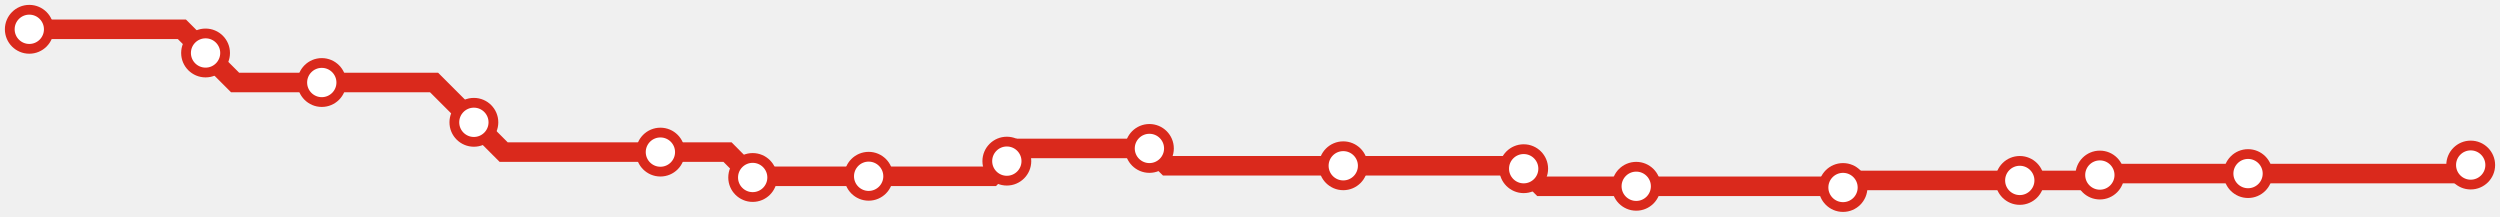
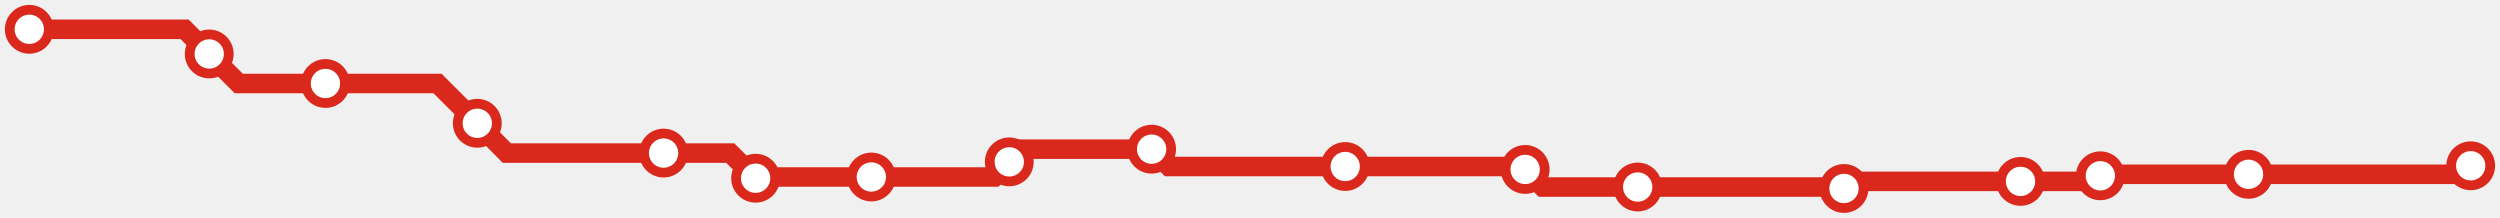
- <svg xmlns="http://www.w3.org/2000/svg" width="1024.0" height="88.8">
-   <path d="M1012.0 67.6 L1008.5 71.1 L920.8 71.1 L860.7 71.1 L860.1 71.7 L857.8 73.9 L827.3 73.9 L757.8 73.9 L754.9 76.8 L754.3 76.3 L670.2 76.3 L631.3 76.3 L624.1 69.1 L623.0 67.9 L550.2 67.9 L478.0 67.9 L470.8 60.8 L417.7 60.8 L412.4 66.0 L406.3 72.2 L355.8 72.2 L308.9 72.2 L308.3 72.7 L298.0 62.3 L270.5 62.3 L206.3 62.3 L194.1 50.1 L177.8 33.8 L131.8 33.8 L96.3 33.8 L84.2 21.7 L74.5 12.0 L12.0 12.0 " />
-   <circle cx="1012.0" cy="67.6" r="8" />
-   <circle cx="920.8" cy="71.1" r="8" />
-   <circle cx="860.1" cy="71.7" r="8" />
-   <circle cx="827.3" cy="73.9" r="8" />
-   <circle cx="754.9" cy="76.8" r="8" />
-   <circle cx="670.2" cy="76.3" r="8" />
-   <circle cx="624.1" cy="69.1" r="8" />
-   <circle cx="550.2" cy="67.9" r="8" />
-   <circle cx="470.8" cy="60.8" r="8" />
-   <circle cx="412.4" cy="66.0" r="8" />
-   <circle cx="355.8" cy="72.2" r="8" />
-   <circle cx="308.3" cy="72.7" r="8" />
-   <circle cx="270.5" cy="62.3" r="8" />
-   <circle cx="194.1" cy="50.1" r="8" />
-   <circle cx="131.8" cy="33.8" r="8" />
-   <circle cx="84.2" cy="21.7" r="8" />
+ <svg xmlns="http://www.w3.org/2000/svg" width="1024.0" height="89.2">
+   <path d="M1012.0 67.9 L1008.5 71.4 L921.0 71.4 L860.9 71.4 L860.3 72.0 L858.1 74.3 L827.6 74.3 L758.2 74.3 L755.3 77.2 L754.7 76.6 L670.8 76.6 L631.9 76.6 L624.7 69.4 L623.6 68.2 L551.0 68.2 L478.8 68.2 L471.7 61.1 L418.7 61.1 L413.4 66.3 L407.3 72.5 L356.9 72.5 L310.1 72.5 L309.5 73.0 L299.1 62.7 L271.8 62.7 L207.6 62.7 L195.5 50.5 L179.2 34.2 L133.3 34.2 L97.8 34.2 L85.7 22.1 L75.6 12.0 L12.0 12.0 " />
+   <circle cx="1012.0" cy="67.9" r="8" />
+   <circle cx="921.0" cy="71.4" r="8" />
+   <circle cx="860.3" cy="72.0" r="8" />
+   <circle cx="827.6" cy="74.3" r="8" />
+   <circle cx="755.3" cy="77.2" r="8" />
+   <circle cx="670.8" cy="76.6" r="8" />
+   <circle cx="624.7" cy="69.4" r="8" />
+   <circle cx="551.0" cy="68.2" r="8" />
+   <circle cx="471.7" cy="61.1" r="8" />
+   <circle cx="413.4" cy="66.3" r="8" />
+   <circle cx="356.9" cy="72.5" r="8" />
+   <circle cx="309.5" cy="73.0" r="8" />
+   <circle cx="271.8" cy="62.7" r="8" />
+   <circle cx="195.5" cy="50.5" r="8" />
+   <circle cx="133.3" cy="34.2" r="8" />
+   <circle cx="85.7" cy="22.1" r="8" />
  <circle cx="12.0" cy="12.0" r="8" />
  <style>
circle {
fill: white;
stroke: #DA291C;
stroke-width: 4;
}
path {
fill: none;
stroke: #DA291C;
stroke-width: 8;
}</style>
</svg>
